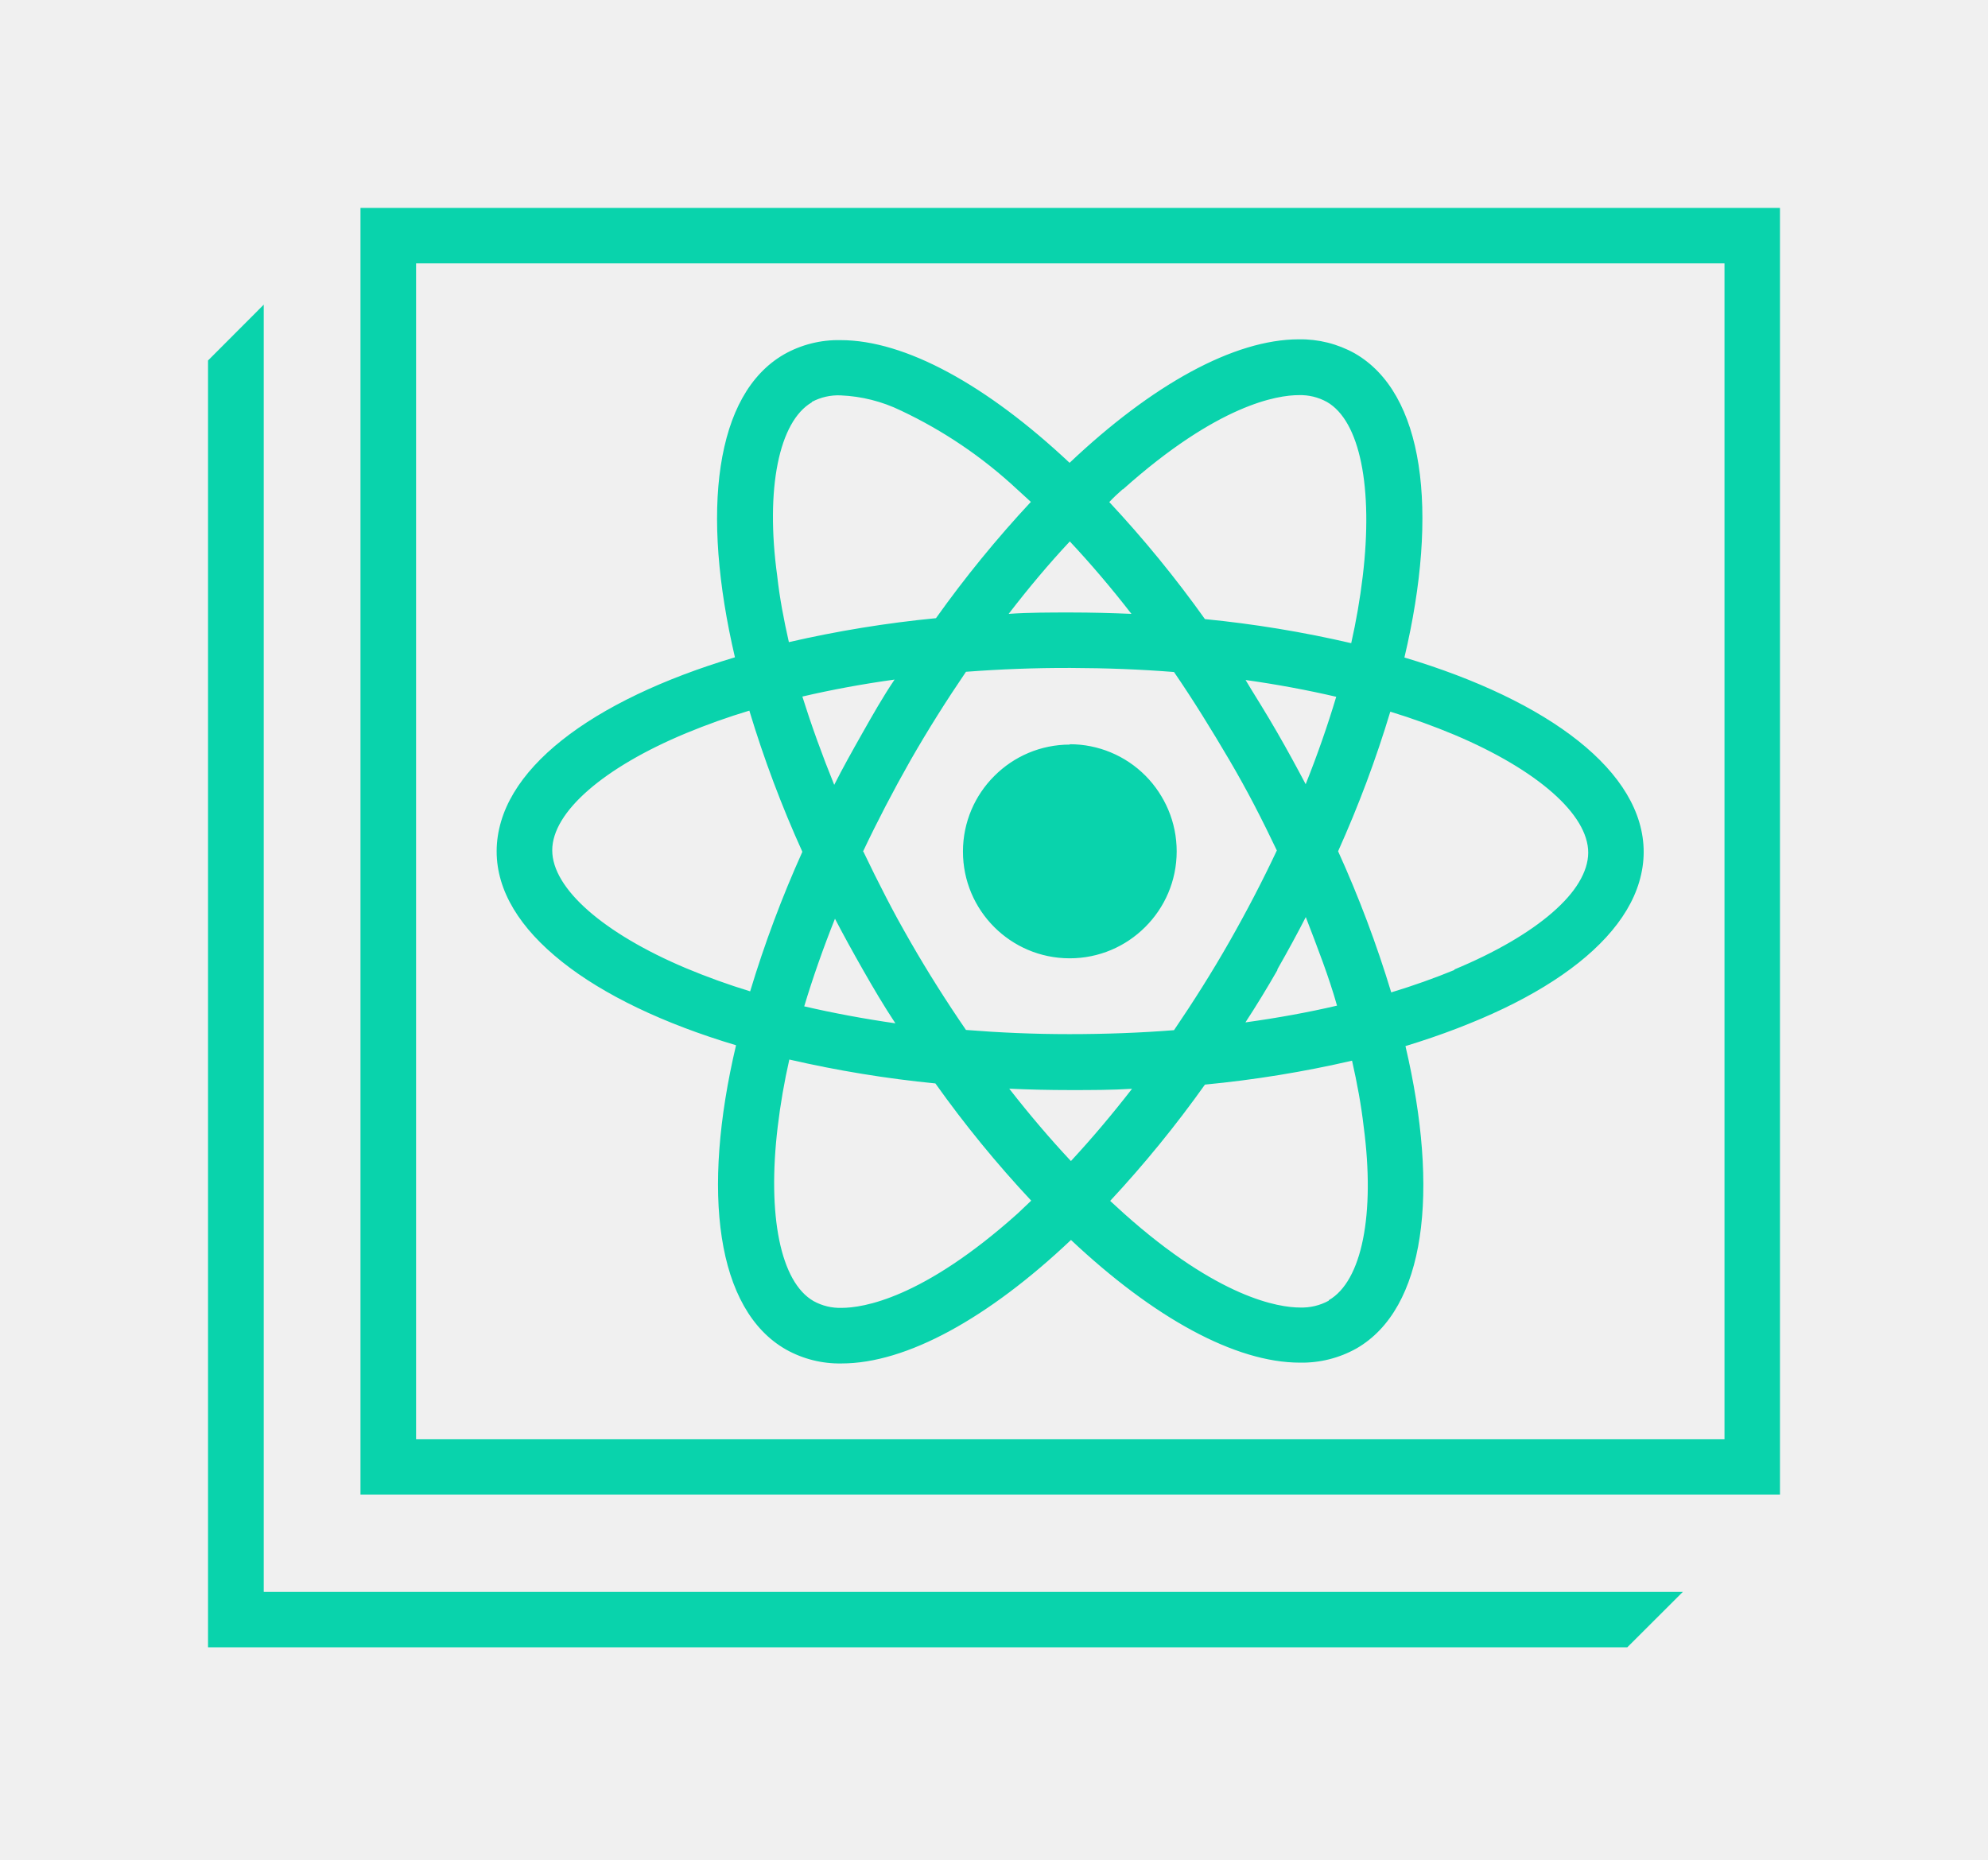
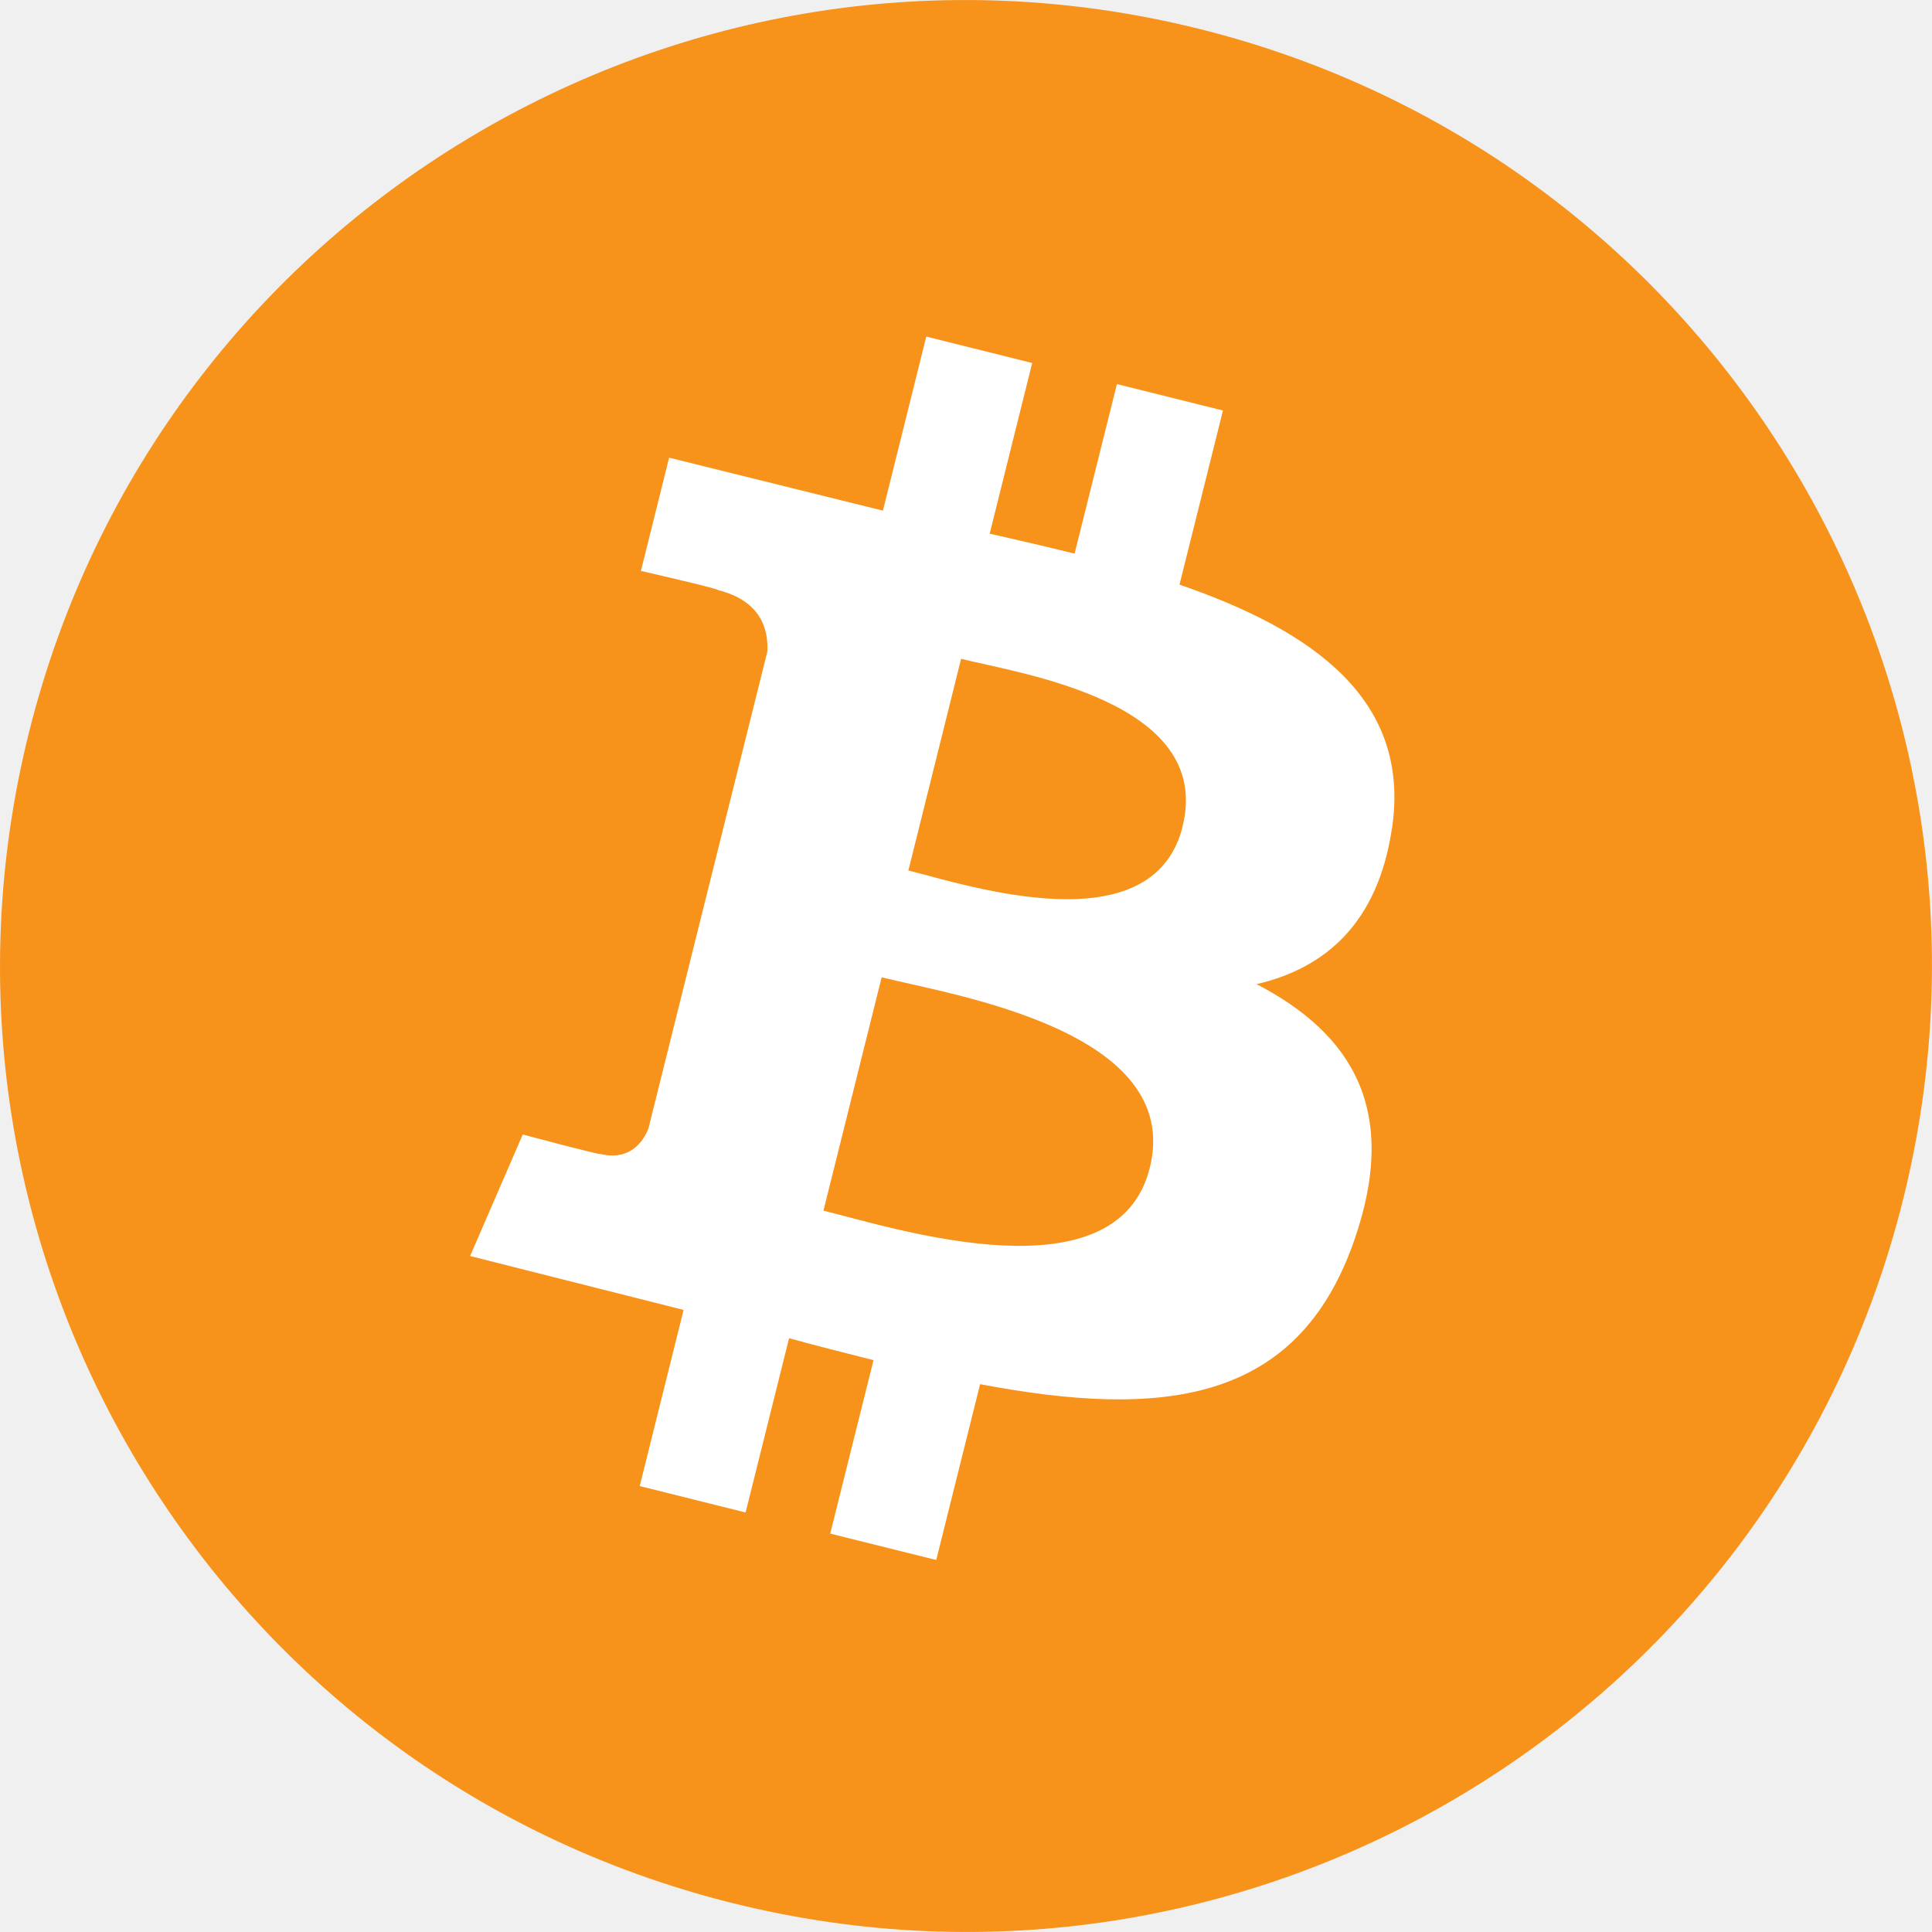
- <svg xmlns="http://www.w3.org/2000/svg" viewBox="0 0 170.96 159.93">
-   <defs>
-     <style>.cls-1{fill:#09d3ac;}</style>
-   </defs>
-   <path class="cls-1" d="M141.35,73.27c0-6.89-8.11-13-20.58-16.73,3-12.67,1.69-22.75-4.28-26.16a9.55,9.55,0,0,0-4.79-1.2c-5.57,0-12.61,3.89-19.72,10.62-7.11-6.68-14.13-10.55-19.69-10.55a9.46,9.46,0,0,0-4.86,1.22c-5.94,3.42-7.17,13.44-4.21,26.05-12.41,3.71-20.48,9.77-20.5,16.63s8.12,13,20.59,16.72c-3,12.68-1.7,22.75,4.28,26.16a9.41,9.41,0,0,0,4.78,1.2c5.58,0,12.62-3.89,19.73-10.62,7.1,6.68,14.12,10.55,19.69,10.55a9.59,9.59,0,0,0,4.86-1.22c5.94-3.42,7.16-13.44,4.21-26C133.27,86.18,141.34,80.12,141.35,73.27ZM96.56,42.06c8.19-7.33,13.31-8.12,15.13-8.12h0a4.71,4.71,0,0,1,2.42.58c2.86,1.63,4,7.38,3.09,15a56.73,56.73,0,0,1-1,5.79,97.7,97.7,0,0,0-12.58-2.07,98.47,98.47,0,0,0-8.24-10.08C95.75,42.79,96.15,42.42,96.56,42.06ZM71.77,78.94c.78,1.5,1.61,3,2.47,4.51S76,86.49,77,88c-2.71-.39-5.34-.88-7.84-1.46C69.86,84,70.75,81.5,71.77,78.94ZM69,59.9c2.53-.59,5.18-1.08,7.93-1.46-1,1.48-1.86,3-2.76,4.59s-1.69,3-2.46,4.52Q70.18,63.65,69,59.9Zm5.21,13.34q1.86-3.93,4.09-7.86c1.5-2.62,3.11-5.17,4.77-7.61,2.91-.22,5.91-.34,9-.33s6,.12,8.89.35c1.66,2.42,3.25,5,4.75,7.55s2.88,5.22,4.12,7.83c-1.23,2.62-2.6,5.25-4.08,7.85s-3.11,5.18-4.77,7.62c-2.91.23-5.91.34-9,.34s-6-.13-8.89-.36c-1.66-2.42-3.26-4.94-4.76-7.55S75.5,75.85,74.25,73.24Zm32.86-14.77c2.72.38,5.35.87,7.84,1.45-.74,2.47-1.62,5-2.64,7.55-.79-1.5-1.61-3-2.48-4.51S108,59.93,107.11,58.47Zm2.76,24.92q1.29-2.27,2.46-4.53c1,2.6,2,5.16,2.7,7.66-2.52.59-5.17,1.07-7.92,1.45Q108.52,85.75,109.87,83.39ZM92,46.56c1.8,1.92,3.57,4,5.3,6.23-1.71-.07-3.46-.12-5.23-.12s-3.58,0-5.33.12C88.45,50.57,90.2,48.48,92,46.56Zm-22.18-12A4.82,4.82,0,0,1,72.29,34a13.11,13.11,0,0,1,5.19,1.31,39.07,39.07,0,0,1,10,6.78l1.17,1.07a98.49,98.49,0,0,0-8.16,10,98.88,98.88,0,0,0-12.65,2.06c-.44-1.94-.8-3.84-1-5.67C65.8,42,67,36.24,69.81,34.6ZM64.53,85.26a58.75,58.75,0,0,1-5.54-2c-7.1-3-11.5-6.85-11.5-10.14S51.91,66,59,63.05a57.63,57.63,0,0,1,5.44-1.94A97.93,97.93,0,0,0,69,73.25,98.72,98.72,0,0,0,64.53,85.26Zm23,19.1c-8.19,7.33-13.31,8.11-15.14,8.11a4.69,4.69,0,0,1-2.42-.58c-2.86-1.63-4-7.38-3.09-15a56.07,56.07,0,0,1,1-5.78,99.51,99.51,0,0,0,12.58,2.06,97.17,97.17,0,0,0,8.24,10.08Zm4.57-4.51c-1.8-1.92-3.57-4-5.31-6.23,1.72.08,3.47.12,5.24.12s3.58,0,5.33-.11C95.63,95.85,93.87,97.93,92.09,99.85Zm22.18,12a4.82,4.82,0,0,1-2.48.59c-1.82,0-7-.8-15.16-8.1l-1.17-1.07a98.44,98.44,0,0,0,8.15-10,97,97,0,0,0,12.66-2.06c.44,1.94.79,3.84,1,5.67C118.27,104.42,117.12,110.18,114.27,111.81Zm10.8-28.44c-1.71.7-3.52,1.35-5.44,1.93a98.54,98.54,0,0,0-4.57-12.14,98.1,98.1,0,0,0,4.49-12,58.75,58.75,0,0,1,5.54,2c7.09,3,11.5,6.85,11.49,10.14S132.17,80.42,125.07,83.37ZM92,82.39a9.18,9.18,0,1,0-9.17-9.19A9.17,9.17,0,0,0,92,82.39ZM31,17.88V128.53H153.07V17.88ZM148.3,123.77H35.78V22.65H148.3Zm-85-33.9c-3,12.68-1.7,22.75,4.28,26.16a9.41,9.41,0,0,0,4.78,1.2c5.58,0,12.62-3.89,19.73-10.62,7.1,6.68,14.12,10.55,19.69,10.55a9.59,9.59,0,0,0,4.86-1.22c5.94-3.42,7.16-13.44,4.21-26,12.41-3.72,20.48-9.78,20.49-16.63s-8.11-13-20.58-16.73c3-12.67,1.69-22.75-4.28-26.16a9.55,9.55,0,0,0-4.79-1.2c-5.57,0-12.61,3.89-19.72,10.62-7.11-6.68-14.13-10.55-19.69-10.55a9.46,9.46,0,0,0-4.86,1.22c-5.94,3.42-7.17,13.44-4.21,26.05-12.41,3.71-20.48,9.77-20.5,16.63S50.84,86.13,63.31,89.87Zm24.21,14.49c-8.19,7.33-13.31,8.11-15.14,8.11a4.69,4.69,0,0,1-2.42-.58c-2.86-1.63-4-7.38-3.09-15a56.07,56.07,0,0,1,1-5.78,99.51,99.51,0,0,0,12.58,2.06,97.17,97.17,0,0,0,8.24,10.08Zm24.79-36.89c-.79-1.5-1.61-3-2.48-4.51s-1.8-3-2.72-4.49c2.72.38,5.35.87,7.84,1.45C114.21,62.39,113.33,64.92,112.31,67.47Zm2.72,19c-2.52.59-5.17,1.07-7.92,1.45q1.41-2.22,2.76-4.58t2.46-4.53C113.37,81.46,114.28,84,115,86.52Zm-5.21-13.35c-1.23,2.62-2.6,5.25-4.08,7.85s-3.11,5.18-4.77,7.62c-2.91.23-5.91.34-9,.34s-6-.13-8.89-.36c-1.66-2.42-3.26-4.94-4.76-7.55s-2.87-5.22-4.12-7.83q1.86-3.93,4.09-7.86c1.5-2.62,3.11-5.17,4.77-7.61,2.91-.22,5.91-.34,9-.33s6,.12,8.89.35c1.66,2.42,3.25,5,4.75,7.55S108.58,70.56,109.82,73.17ZM77,88c-2.71-.39-5.34-.88-7.84-1.46.74-2.46,1.63-5,2.65-7.55.78,1.5,1.61,3,2.47,4.51S76,86.49,77,88ZM74.21,63c-.87,1.5-1.69,3-2.46,4.52Q70.18,63.65,69,59.9c2.53-.59,5.18-1.08,7.93-1.46C76,59.92,75.11,61.45,74.21,63ZM92.09,99.85c-1.8-1.92-3.57-4-5.31-6.23,1.72.08,3.47.12,5.24.12s3.58,0,5.33-.11C95.63,95.85,93.87,97.93,92.09,99.85Zm22.18,12a4.82,4.82,0,0,1-2.48.59c-1.82,0-7-.8-15.16-8.1l-1.17-1.07a98.44,98.44,0,0,0,8.15-10,97,97,0,0,0,12.66-2.06c.44,1.94.79,3.84,1,5.67C118.27,104.42,117.12,110.18,114.27,111.81Zm5.28-50.66a58.75,58.75,0,0,1,5.54,2c7.09,3,11.5,6.85,11.49,10.14s-4.41,7.16-11.51,10.11c-1.71.7-3.52,1.35-5.44,1.93a98.54,98.54,0,0,0-4.57-12.14A98.1,98.1,0,0,0,119.55,61.15Zm-23-19.09c8.19-7.33,13.31-8.12,15.13-8.12h0a4.71,4.71,0,0,1,2.42.58c2.86,1.63,4,7.38,3.09,15a56.73,56.73,0,0,1-1,5.79,97.7,97.7,0,0,0-12.58-2.07,98.47,98.47,0,0,0-8.24-10.08C95.75,42.79,96.15,42.42,96.56,42.06ZM92,46.56c1.8,1.92,3.57,4,5.3,6.23-1.71-.07-3.46-.12-5.23-.12s-3.58,0-5.33.12C88.45,50.57,90.2,48.48,92,46.56Zm-22.18-12A4.82,4.82,0,0,1,72.29,34a13.11,13.11,0,0,1,5.19,1.31,39.07,39.07,0,0,1,10,6.78l1.17,1.07a98.49,98.49,0,0,0-8.16,10,98.88,98.88,0,0,0-12.65,2.06c-.44-1.94-.8-3.84-1-5.67C65.8,42,67,36.24,69.81,34.6ZM59,63.05a57.63,57.63,0,0,1,5.44-1.94A97.93,97.93,0,0,0,69,73.25a98.72,98.72,0,0,0-4.49,12,58.75,58.75,0,0,1-5.54-2c-7.1-3-11.5-6.85-11.5-10.14S51.91,66,59,63.05Zm33,1a9.18,9.18,0,1,0,9.17,9.19A9.17,9.17,0,0,0,92,64Zm0,0a9.18,9.18,0,1,0,9.17,9.19A9.17,9.17,0,0,0,92,64Zm0,0a9.18,9.18,0,1,0,9.17,9.19A9.17,9.17,0,0,0,92,64Zm49.35,9.24c0-6.89-8.11-13-20.58-16.73,3-12.67,1.69-22.75-4.28-26.16a9.55,9.55,0,0,0-4.79-1.2c-5.57,0-12.61,3.89-19.72,10.62-7.11-6.68-14.13-10.55-19.69-10.55a9.46,9.46,0,0,0-4.86,1.22c-5.94,3.42-7.17,13.44-4.21,26.05-12.41,3.71-20.48,9.77-20.5,16.63s8.12,13,20.59,16.72c-3,12.68-1.7,22.75,4.28,26.16a9.41,9.41,0,0,0,4.78,1.2c5.58,0,12.62-3.89,19.73-10.62,7.1,6.68,14.12,10.55,19.69,10.55a9.59,9.59,0,0,0,4.86-1.22c5.94-3.42,7.16-13.44,4.21-26C133.27,86.18,141.34,80.12,141.35,73.27ZM96.56,42.06c8.19-7.33,13.31-8.12,15.13-8.12h0a4.71,4.71,0,0,1,2.42.58c2.86,1.63,4,7.38,3.09,15a56.73,56.73,0,0,1-1,5.79,97.7,97.7,0,0,0-12.58-2.07,98.47,98.47,0,0,0-8.24-10.08C95.75,42.79,96.15,42.42,96.56,42.06ZM71.77,78.94c.78,1.5,1.61,3,2.47,4.51S76,86.49,77,88c-2.71-.39-5.34-.88-7.84-1.46C69.86,84,70.75,81.5,71.77,78.94ZM69,59.9c2.53-.59,5.18-1.08,7.93-1.46-1,1.48-1.86,3-2.76,4.59s-1.69,3-2.46,4.52Q70.18,63.65,69,59.9Zm5.21,13.34q1.86-3.93,4.09-7.86c1.5-2.62,3.11-5.17,4.77-7.61,2.91-.22,5.91-.34,9-.33s6,.12,8.89.35c1.66,2.42,3.25,5,4.75,7.55s2.88,5.22,4.12,7.83c-1.23,2.62-2.6,5.25-4.08,7.85s-3.11,5.18-4.77,7.62c-2.91.23-5.91.34-9,.34s-6-.13-8.89-.36c-1.66-2.42-3.26-4.94-4.76-7.55S75.5,75.85,74.25,73.24Zm32.86-14.77c2.72.38,5.35.87,7.84,1.45-.74,2.47-1.62,5-2.64,7.55-.79-1.5-1.61-3-2.48-4.51S108,59.93,107.11,58.47Zm2.76,24.92q1.29-2.27,2.46-4.53c1,2.6,2,5.16,2.7,7.66-2.52.59-5.17,1.07-7.92,1.45Q108.52,85.75,109.87,83.39ZM92,46.56c1.8,1.92,3.57,4,5.3,6.23-1.71-.07-3.46-.12-5.23-.12s-3.58,0-5.33.12C88.45,50.57,90.2,48.48,92,46.56Zm-22.18-12A4.82,4.82,0,0,1,72.29,34a13.11,13.11,0,0,1,5.19,1.31,39.07,39.07,0,0,1,10,6.78l1.17,1.07a98.49,98.49,0,0,0-8.16,10,98.88,98.88,0,0,0-12.65,2.06c-.44-1.94-.8-3.84-1-5.67C65.8,42,67,36.24,69.81,34.6ZM64.53,85.26a58.75,58.75,0,0,1-5.54-2c-7.1-3-11.5-6.85-11.5-10.14S51.91,66,59,63.05a57.63,57.63,0,0,1,5.44-1.94A97.93,97.93,0,0,0,69,73.25,98.72,98.72,0,0,0,64.53,85.26Zm23,19.1c-8.19,7.33-13.31,8.11-15.14,8.11a4.69,4.69,0,0,1-2.42-.58c-2.86-1.63-4-7.38-3.09-15a56.07,56.07,0,0,1,1-5.78,99.51,99.51,0,0,0,12.58,2.06,97.17,97.17,0,0,0,8.24,10.08Zm4.57-4.51c-1.8-1.92-3.57-4-5.31-6.23,1.72.08,3.47.12,5.24.12s3.58,0,5.33-.11C95.63,95.85,93.87,97.93,92.09,99.85Zm22.18,12a4.82,4.82,0,0,1-2.48.59c-1.82,0-7-.8-15.16-8.1l-1.17-1.07a98.44,98.44,0,0,0,8.15-10,97,97,0,0,0,12.66-2.06c.44,1.94.79,3.84,1,5.67C118.27,104.42,117.12,110.18,114.27,111.81Zm10.8-28.44c-1.71.7-3.52,1.35-5.44,1.93a98.54,98.54,0,0,0-4.57-12.14,98.1,98.1,0,0,0,4.49-12,58.75,58.75,0,0,1,5.54,2c7.09,3,11.5,6.85,11.49,10.14S132.17,80.42,125.07,83.37ZM92,82.39a9.18,9.18,0,1,0-9.17-9.19A9.17,9.17,0,0,0,92,82.39Zm-69.32,54.5V26.2L17.89,31V141.66H139.94l4.78-4.77Z" />
+ <svg xmlns="http://www.w3.org/2000/svg" viewBox="0 0 2000 2000" width="2000" height="2000">
+   <path d="M1970,1242c-133.48,535.66-676.18,861.68-1212,728S-103.69,1293.89,30,758.18,706.12-103.7,1241.82,30,2103.69,706.16,1970,1242h0Z" fill="#f7931a" />
+   <path d="M1441,857.53c19.88-133.07-81.44-204.61-220-252.33l45-180.25-109.76-27.34-43.84,175.51c-28.82-7.18-58.44-14-87.88-20.68l44-176.67L958.87,348.43,914,528.61,692.68,473.79,663.48,591s81.42,18.66,79.7,19.82c44.44,11.1,52.5,40.5,51.14,63.82l-123.14,493.8c-5.44,13.5-19.22,33.74-50.28,26,1.1,1.6-79.76-20-79.76-20l-54.48,125.79,221,55.8-45.42,182.35,109.6,27.34,45-180.39c30,8.12,59,15.62,87.42,22.68l-44.82,179.55,109.74,27.34,45.42-182c187.13,35.4,327.85,21.12,387-148,47.72-136.25-2.34-214.85-100.8-266.13,71.7-16.6,125.7-63.74,140.11-161.17m-250.71,351.52c-34,136.25-263.35,62.62-337.77,44.12l60.26-241.55c74.38,18.56,312.89,55.32,277.55,197.41m34-353.5c-30.94,124-221.91,61-283.89,45.54L994.91,682c62,15.48,261.51,44.3,229.25,173.59" fill="#fff" />
</svg>
